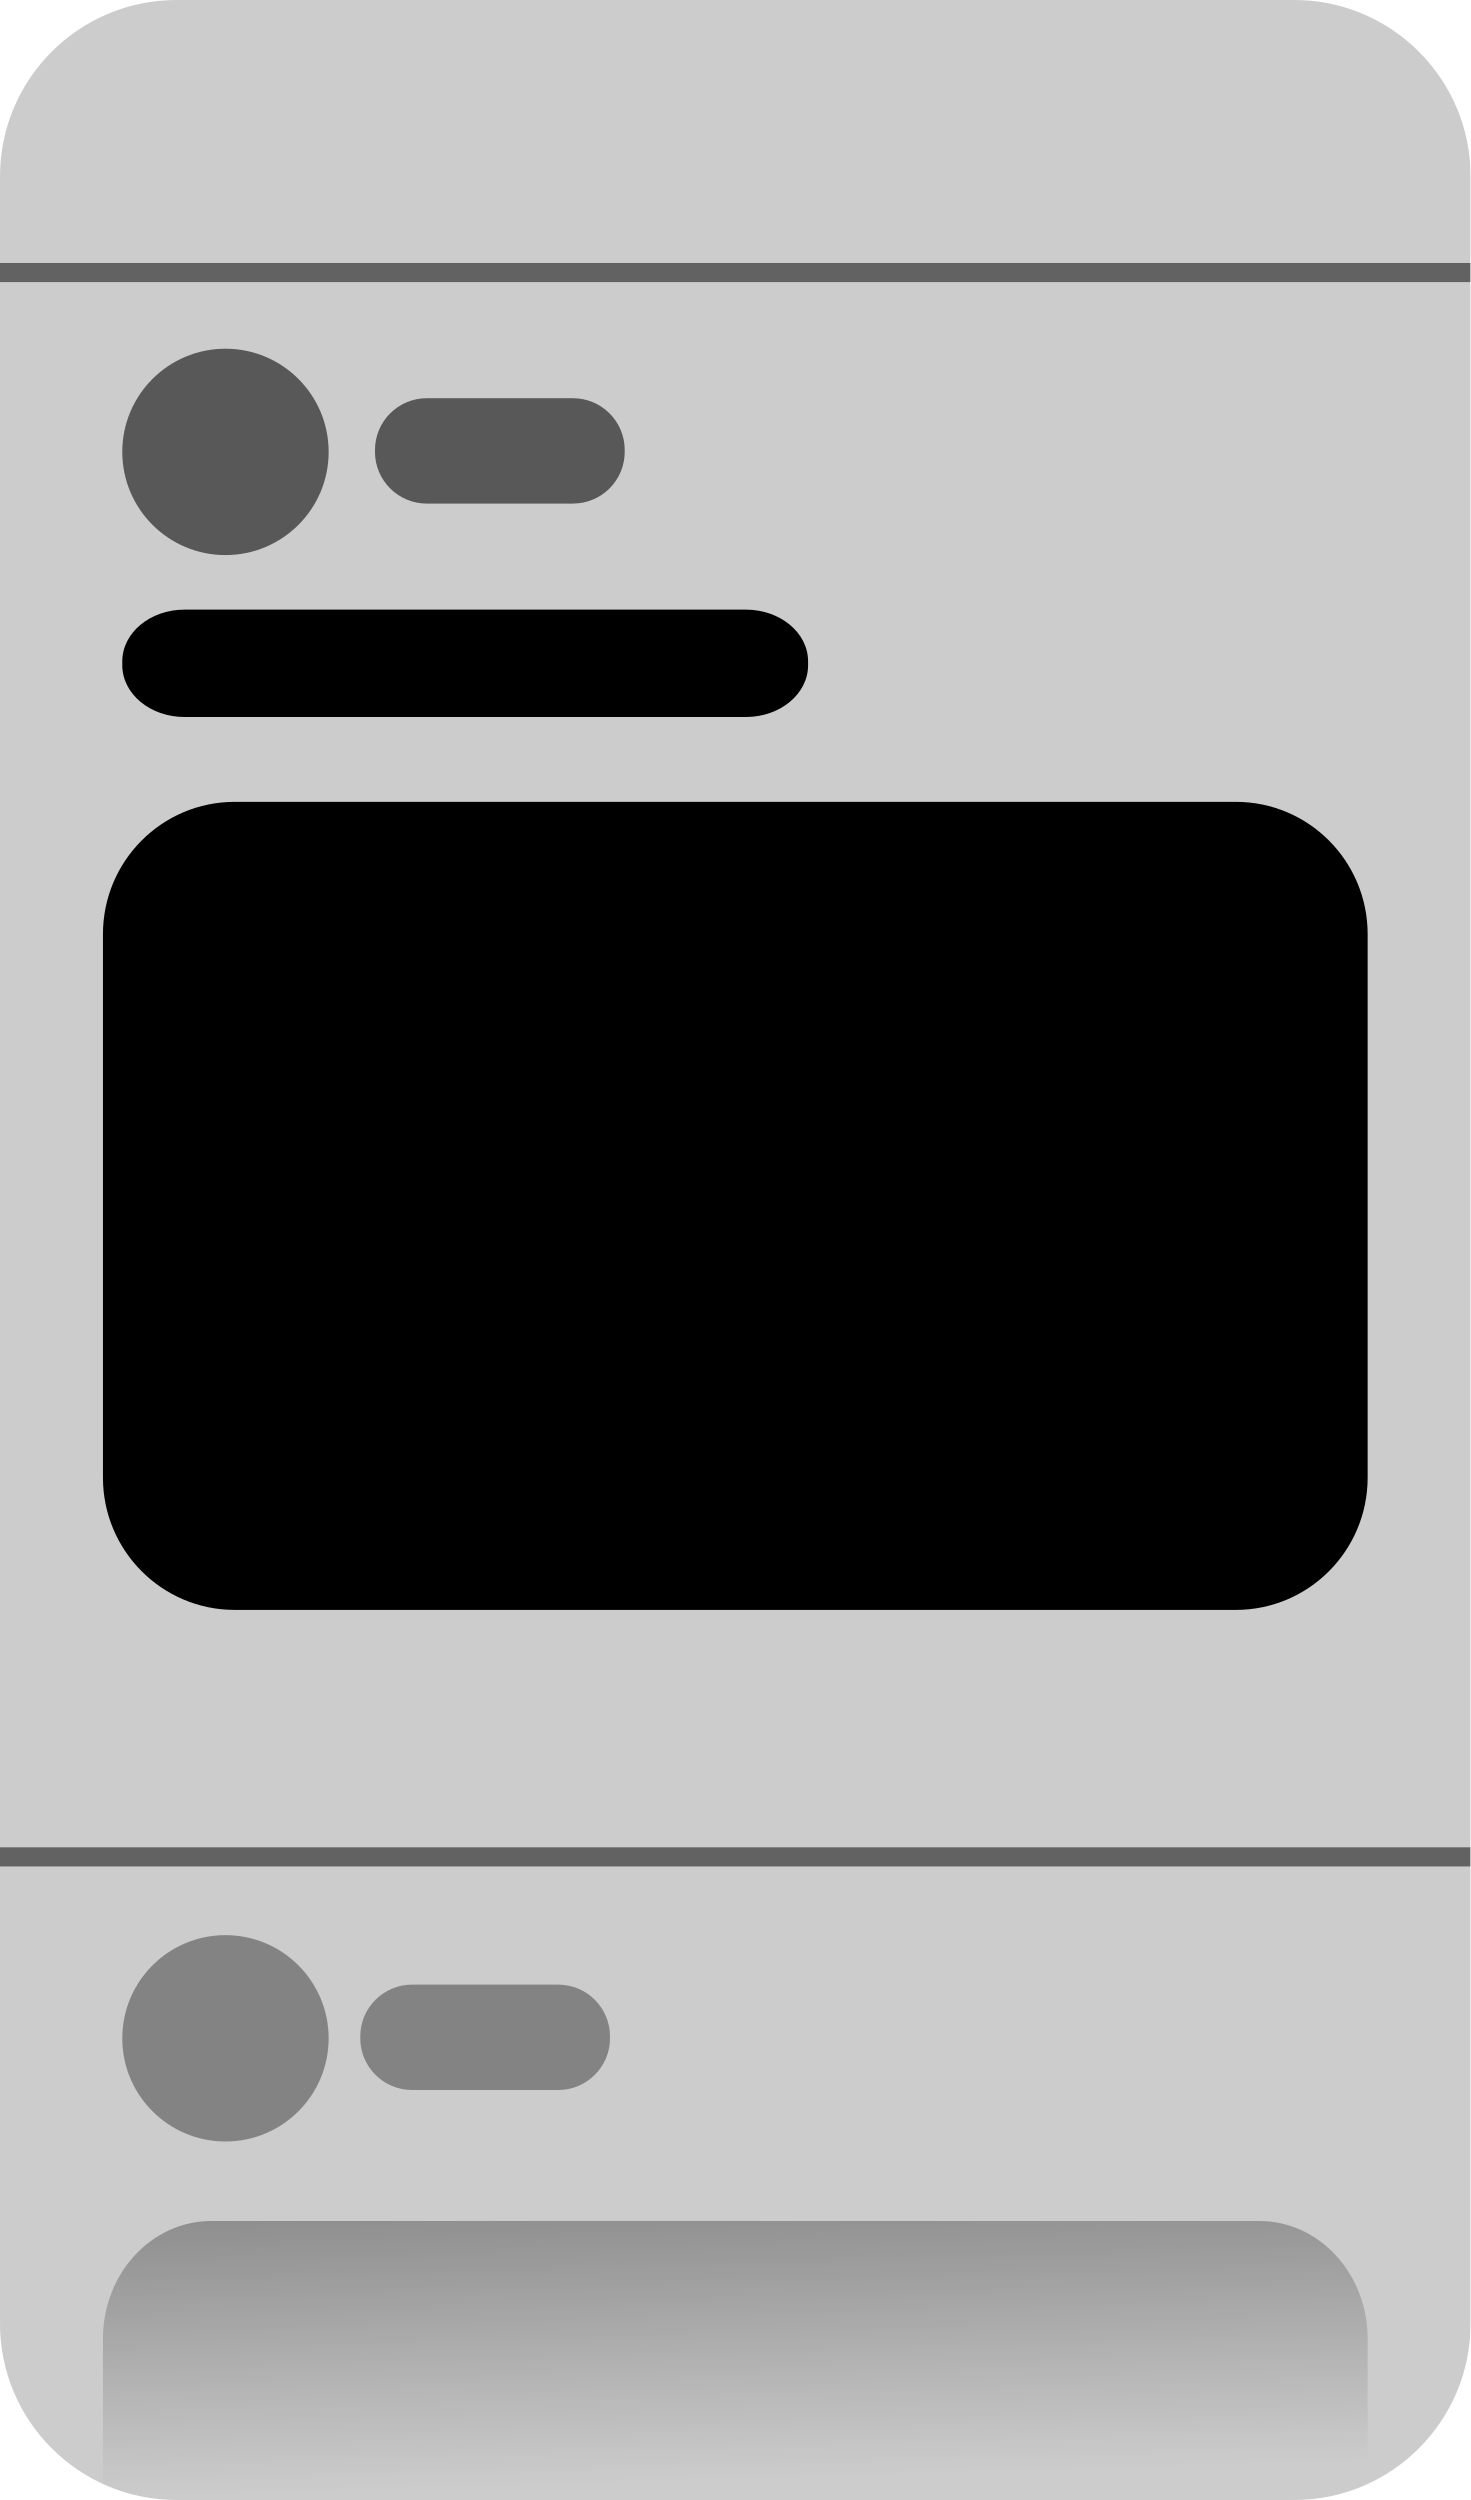
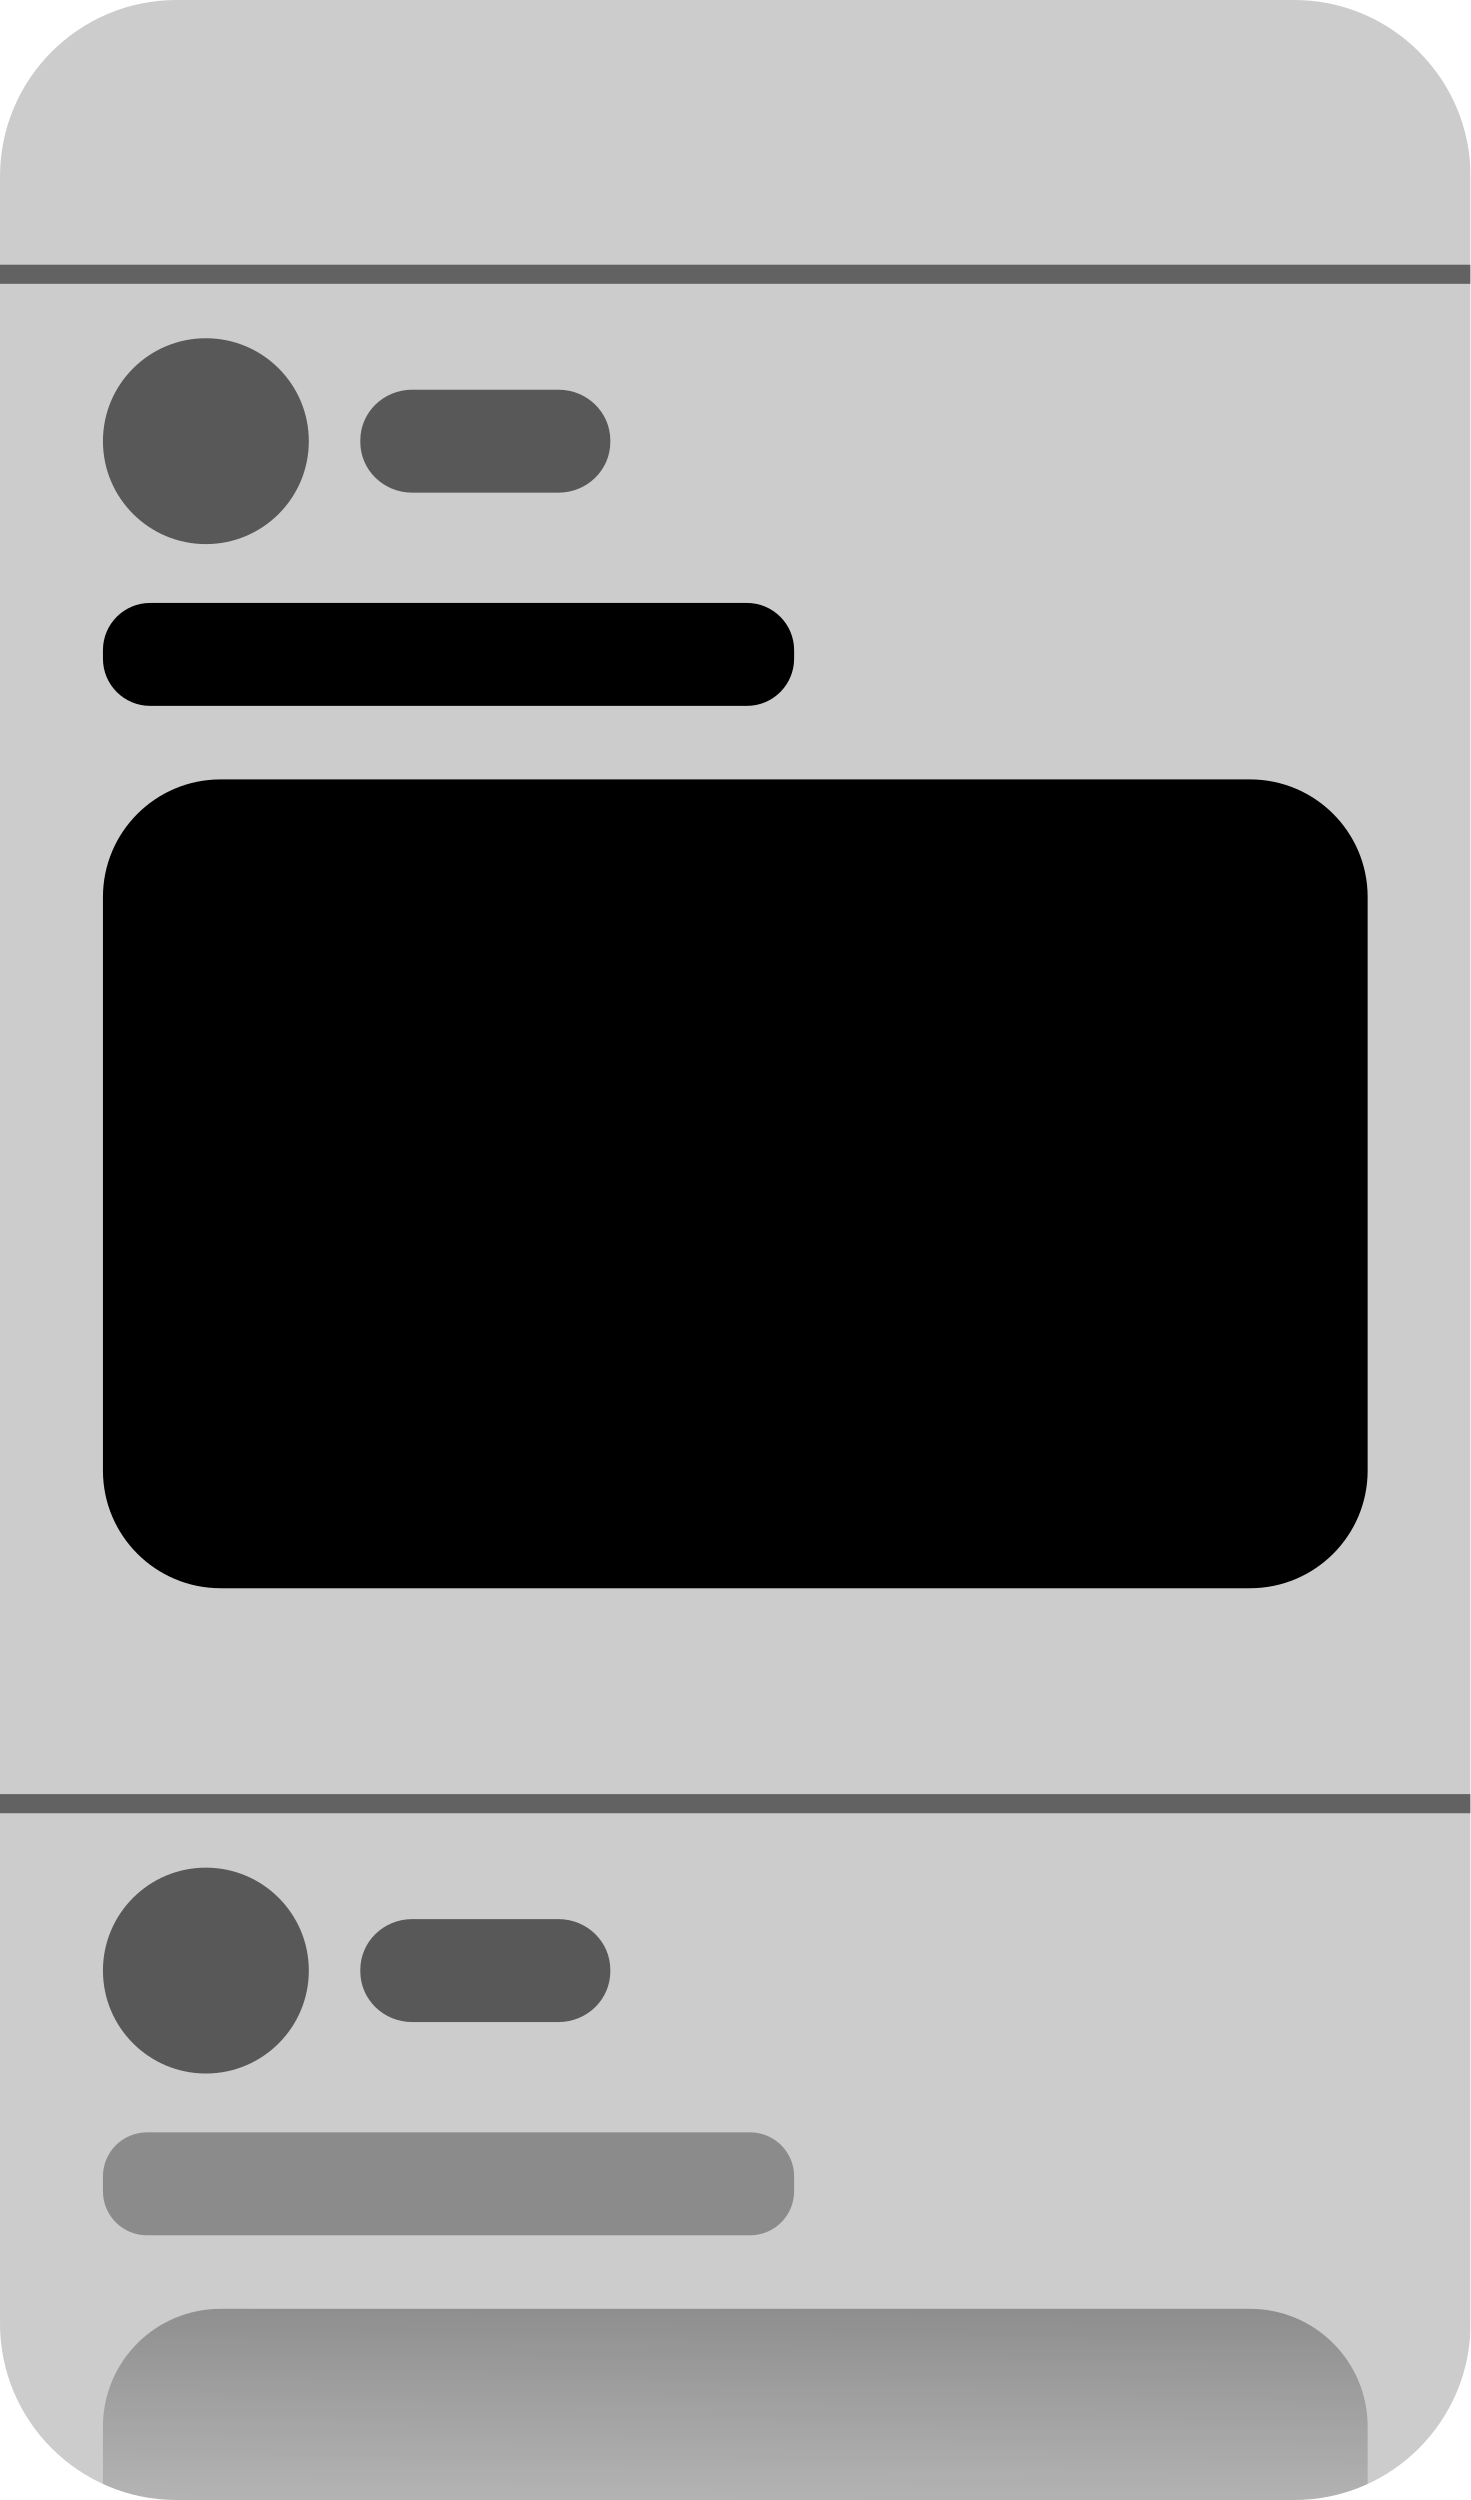
- <svg xmlns="http://www.w3.org/2000/svg" xmlns:ns1="http://vectornator.io" xmlns:xlink="http://www.w3.org/1999/xlink" height="100%" stroke-miterlimit="10" style="fill-rule:nonzero;clip-rule:evenodd;stroke-linecap:round;stroke-linejoin:round;" version="1.1" viewBox="0 0 100 170" width="100%" xml:space="preserve">
+ <svg xmlns="http://www.w3.org/2000/svg" xmlns:xlink="http://www.w3.org/1999/xlink" height="170" stroke-miterlimit="10" width="100" fill-rule="nonzero" stroke-linecap="round" stroke-linejoin="round">
  <defs>
-     <path d="M-1.11022e-16 12C-1.11022e-16 5.373 5.373 0 12 0L88 0C94.627 0 100 5.373 100 12L100 158C100 164.627 94.627 170 88 170L12 170C5.373 170-1.11022e-16 164.627-1.11022e-16 158L-1.11022e-16 12Z" id="Fill" />
-     <linearGradient gradientTransform="matrix(0.921065 0 0 1 3.94676 -7.10543e-15)" gradientUnits="userSpaceOnUse" id="LinearGradient" x1="50.25" x2="50.944" y1="142.296" y2="168.645">
-       <stop offset="0" stop-color="#000000" />
-       <stop offset="1" stop-color="#000000" stop-opacity="0" />
+     <path d="M0 12C0 5.373 5.373 0 12 0h76c6.627 0 12 5.373 12 12v146c0 6.627-5.373 12-12 12H12c-6.627 0-12-5.373-12-12V12z" id="A" />
+     <linearGradient gradientUnits="userSpaceOnUse" id="B" x1="50.23" x2="50.002" y1="148.26" y2="178.829">
+       <stop offset="0" />
+       <stop offset="1" stop-opacity="0" />
    </linearGradient>
-     <linearGradient gradientTransform="matrix(1 0 0 1 0 0)" gradientUnits="userSpaceOnUse" id="LinearGradient_2" x1="50.693" x2="50.861" y1="12.319" y2="4.974">
-       <stop offset="0" stop-color="#000000" stop-opacity="0.382" />
-       <stop offset="1" stop-color="#000000" stop-opacity="0" />
+     <linearGradient gradientUnits="userSpaceOnUse" id="C" x1="50.693" x2="50.861" y1="12.319" y2="4.974">
+       <stop offset="0" stop-opacity=".382" />
+       <stop offset="1" stop-opacity="0" />
    </linearGradient>
+     <path id="D" d="M7.906 113.344c-1.949 0-3.531 1.582-3.531 3.531v.25c0 1.949 1.582 3.531 3.531 3.531h13.938c1.949 0 3.531-1.582 3.531-3.531v-.25c0-1.949-1.582-3.531-3.531-3.531H7.906zm35.125 0c-1.949 0-3.531 1.582-3.531 3.531v.25c0 1.949 1.582 3.531 3.531 3.531h13.938c1.949 0 3.531-1.582 3.531-3.531v-.25c0-1.949-1.582-3.531-3.531-3.531H43.031zm34.844 0c-1.949 0-3.531 1.582-3.531 3.531v.25c0 1.949 1.582 3.531 3.531 3.531h13.969c1.949 0 3.531-1.582 3.531-3.531v-.25c0-1.949-1.582-3.531-3.531-3.531H77.875z" />
  </defs>
-   <clipPath id="ArtboardFrame">
-     <rect height="170" width="100" x="0" y="0" />
+   <clipPath id="E">
+     <path d="M0 0h100v170H0z" />
  </clipPath>
-   <g clip-path="url(#ArtboardFrame)" id="Layer-1" ns1:layerName="Layer 1">
-     <g opacity="1" ns1:layerName="Group 2">
-       <use fill="#000000" fill-rule="nonzero" opacity="0.2" stroke="none" ns1:layerName="Rectangle 1" xlink:href="#Fill" />
-       <clipPath clip-rule="nonzero" id="ClipPath">
-         <use xlink:href="#Fill" />
-       </clipPath>
-       <g clip-path="url(#ClipPath)">
-         <path d="M7 159.028C7 154.609 10.299 151.028 14.368 151.028L85.632 151.028C89.701 151.028 93 154.609 93 159.028L93 197.975C93 202.393 89.701 205.975 85.632 205.975L14.368 205.975C10.299 205.975 7 202.393 7 197.975L7 159.028Z" fill="url(#LinearGradient)" fill-rule="nonzero" opacity="0.423" stroke="none" ns1:layerName="Rectangle 9" />
-       </g>
+   <g clip-path="url(#E)">
+     <use opacity=".2" xlink:href="#A" />
+     <clipPath clip-rule="nonzero" id="F">
+       <use xlink:href="#A" />
+     </clipPath>
+     <g clip-path="url(#F)">
+       <path d="M7 165a8 8 0 0 1 8-8h70a8 8 0 0 1 8 8v39a8 8 0 0 1-8 8H15a8 8 0 0 1-8-8v-39z" fill="url(#B)" opacity=".423" />
    </g>
-     <path d="M25.498 30.601C25.498 28.656 27.075 27.079 29.02 27.079L38.959 27.079C40.904 27.079 42.481 28.656 42.481 30.601L42.481 30.721C42.481 32.666 40.904 34.243 38.959 34.243L29.02 34.243C27.075 34.243 25.498 32.666 25.498 30.721L25.498 30.601Z" fill="#000000" fill-rule="nonzero" opacity="0.569" stroke="none" ns1:layerName="Rectangle 5" />
-     <path d="M7 63.526C7 58.556 11.013 54.526 15.963 54.526L84.037 54.526C88.987 54.526 93 58.556 93 63.526L93 100.474C93 105.444 88.987 109.474 84.037 109.474L15.963 109.474C11.013 109.474 7 105.444 7 100.474L7 63.526Z" fill="#000000" fill-rule="nonzero" opacity="1" stroke="none" ns1:layerName="Rectangle 4" />
-     <path d="M-5.98891e-17 125.618L100 125.618L100 126.918L-5.98891e-17 126.918L-5.98891e-17 125.618Z" fill="#000000" fill-rule="nonzero" opacity="0.523" stroke="none" ns1:layerName="Rectangle 2" />
-     <path d="M6.537e-15 17.883L100 17.883L100 19.183L6.537e-15 19.183L6.537e-15 17.883Z" fill="#000000" fill-rule="nonzero" opacity="0.523" stroke="none" ns1:layerName="Rectangle 9" />
-     <path d="M8.315 30.73C8.315 26.854 11.456 23.713 15.331 23.713C19.206 23.713 22.348 26.854 22.348 30.73C22.348 34.605 19.206 37.746 15.331 37.746C11.456 37.746 8.315 34.605 8.315 30.73Z" fill="#000000" fill-rule="nonzero" opacity="0.569" stroke="none" ns1:layerName="Oval 1" />
-     <path d="M8.315 44.974C8.315 43.03 10.209 41.455 12.545 41.455L50.72 41.455C53.056 41.455 54.95 43.03 54.95 44.974L54.95 45.236C54.95 47.18 53.056 48.756 50.72 48.756L12.545 48.756C10.209 48.756 8.315 47.18 8.315 45.236L8.315 44.974Z" fill="#000000" fill-rule="nonzero" opacity="1" stroke="none" ns1:layerName="Rectangle 5" />
-     <path d="M24.498 138.478C24.498 136.532 26.075 134.955 28.02 134.955L37.959 134.955C39.904 134.955 41.481 136.532 41.481 138.478L41.481 138.597C41.481 140.543 39.904 142.12 37.959 142.12L28.02 142.12C26.075 142.12 24.498 140.543 24.498 138.597L24.498 138.478Z" fill="#000000" fill-rule="nonzero" opacity="0.356" stroke="none" ns1:layerName="Rectangle 8" />
-     <path d="M8.315 138.606C8.315 134.731 11.456 131.589 15.331 131.589C19.206 131.589 22.348 134.731 22.348 138.606C22.348 142.481 19.206 145.622 15.331 145.622C11.456 145.622 8.315 142.481 8.315 138.606Z" fill="#000000" fill-rule="nonzero" opacity="0.356" stroke="none" ns1:layerName="Oval 2" />
-     <path d="M7.906 113.344C5.957 113.344 4.375 114.926 4.375 116.875L4.375 117.125C4.375 119.074 5.957 120.656 7.906 120.656L21.844 120.656C23.793 120.656 25.375 119.074 25.375 117.125L25.375 116.875C25.375 114.926 23.793 113.344 21.844 113.344L7.906 113.344ZM43.031 113.344C41.082 113.344 39.5 114.926 39.5 116.875L39.5 117.125C39.5 119.074 41.082 120.656 43.031 120.656L56.969 120.656C58.918 120.656 60.5 119.074 60.5 117.125L60.5 116.875C60.5 114.926 58.918 113.344 56.969 113.344L43.031 113.344ZM77.875 113.344C75.926 113.344 74.344 114.926 74.344 116.875L74.344 117.125C74.344 119.074 75.926 120.656 77.875 120.656L91.844 120.656C93.793 120.656 95.375 119.074 95.375 117.125L95.375 116.875C95.375 114.926 93.793 113.344 91.844 113.344L77.875 113.344Z" fill="#000000" fill-rule="nonzero" opacity="0" stroke="none" ns1:layerName="Curve 2" />
-     <path d="M7.906 5.531C5.957 5.531 4.375 7.113 4.375 9.062L4.375 9.312C4.375 11.262 5.957 12.844 7.906 12.844L21.844 12.844C23.793 12.844 25.375 11.262 25.375 9.312L25.375 9.062C25.375 7.113 23.793 5.531 21.844 5.531L7.906 5.531ZM43.031 5.531C41.082 5.531 39.5 7.113 39.5 9.062L39.5 9.312C39.5 11.262 41.082 12.844 43.031 12.844L56.969 12.844C58.918 12.844 60.5 11.262 60.5 9.312L60.5 9.062C60.5 7.113 58.918 5.531 56.969 5.531L43.031 5.531ZM77.875 5.531C75.926 5.531 74.344 7.113 74.344 9.062L74.344 9.312C74.344 11.262 75.926 12.844 77.875 12.844L91.844 12.844C93.793 12.844 95.375 11.262 95.375 9.312L95.375 9.062C95.375 7.113 93.793 5.531 91.844 5.531L77.875 5.531Z" fill="url(#LinearGradient_2)" fill-rule="nonzero" opacity="0" stroke="none" ns1:layerName="Curve 1" />
+     <path d="M24.501 29.942c0-1.901 1.579-3.442 3.526-3.442h9.948c1.947 0 3.526 1.541 3.526 3.442v.117c0 1.901-1.579 3.442-3.526 3.442h-9.948c-1.947 0-3.526-1.541-3.526-3.442v-.117z" opacity=".569" />
+     <path d="M7 61a8 8 0 0 1 8-8h70a8 8 0 0 1 8 8v39a8 8 0 0 1-8 8H15a8 8 0 0 1-8-8V61z" />
+     <path d="M0 122h100v1.3H0V122zM0 18h100v1.3H0V18z" opacity=".523" />
+     <path d="M7 30a7 7 0 1 1 14 0 7 7 0 1 1-14 0zm17.501 103.942c0-1.901 1.579-3.442 3.526-3.442h9.948c1.947 0 3.526 1.541 3.526 3.442v.116c0 1.901-1.579 3.442-3.526 3.442h-9.948c-1.947 0-3.526-1.541-3.526-3.442v-.116zM7 134a7 7 0 1 1 14 0 7 7 0 1 1-14 0z" opacity=".569" />
+     <path d="M7 44.209A3.21 3.21 0 0 1 10.209 41h40.582A3.21 3.21 0 0 1 54 44.209v.582A3.21 3.21 0 0 1 50.791 48H10.209A3.21 3.21 0 0 1 7 44.791v-.582z" />
+     <path d="M7 147.993C7 146.34 8.34 145 9.993 145h41.014c1.653 0 2.993 1.34 2.993 2.993v1.014c0 1.653-1.34 2.993-2.993 2.993H9.993C8.34 152 7 150.66 7 149.007v-1.014z" opacity=".317" />
+     <use xlink:href="#D" opacity="0" />
+     <path d="M7.906 5.531c-1.949 0-3.531 1.582-3.531 3.531v.25c0 1.949 1.582 3.531 3.531 3.531h13.938c1.949 0 3.531-1.582 3.531-3.531v-.25c0-1.949-1.582-3.531-3.531-3.531H7.906zm35.125 0c-1.949 0-3.531 1.582-3.531 3.531v.25c0 1.949 1.582 3.531 3.531 3.531h13.938c1.949 0 3.531-1.582 3.531-3.531v-.25c0-1.949-1.582-3.531-3.531-3.531H43.031zm34.844 0c-1.949 0-3.531 1.582-3.531 3.531v.25c0 1.949 1.582 3.531 3.531 3.531h13.969c1.949 0 3.531-1.582 3.531-3.531v-.25c0-1.949-1.582-3.531-3.531-3.531H77.875z" fill="url(#C)" opacity="0" />
  </g>
</svg>
